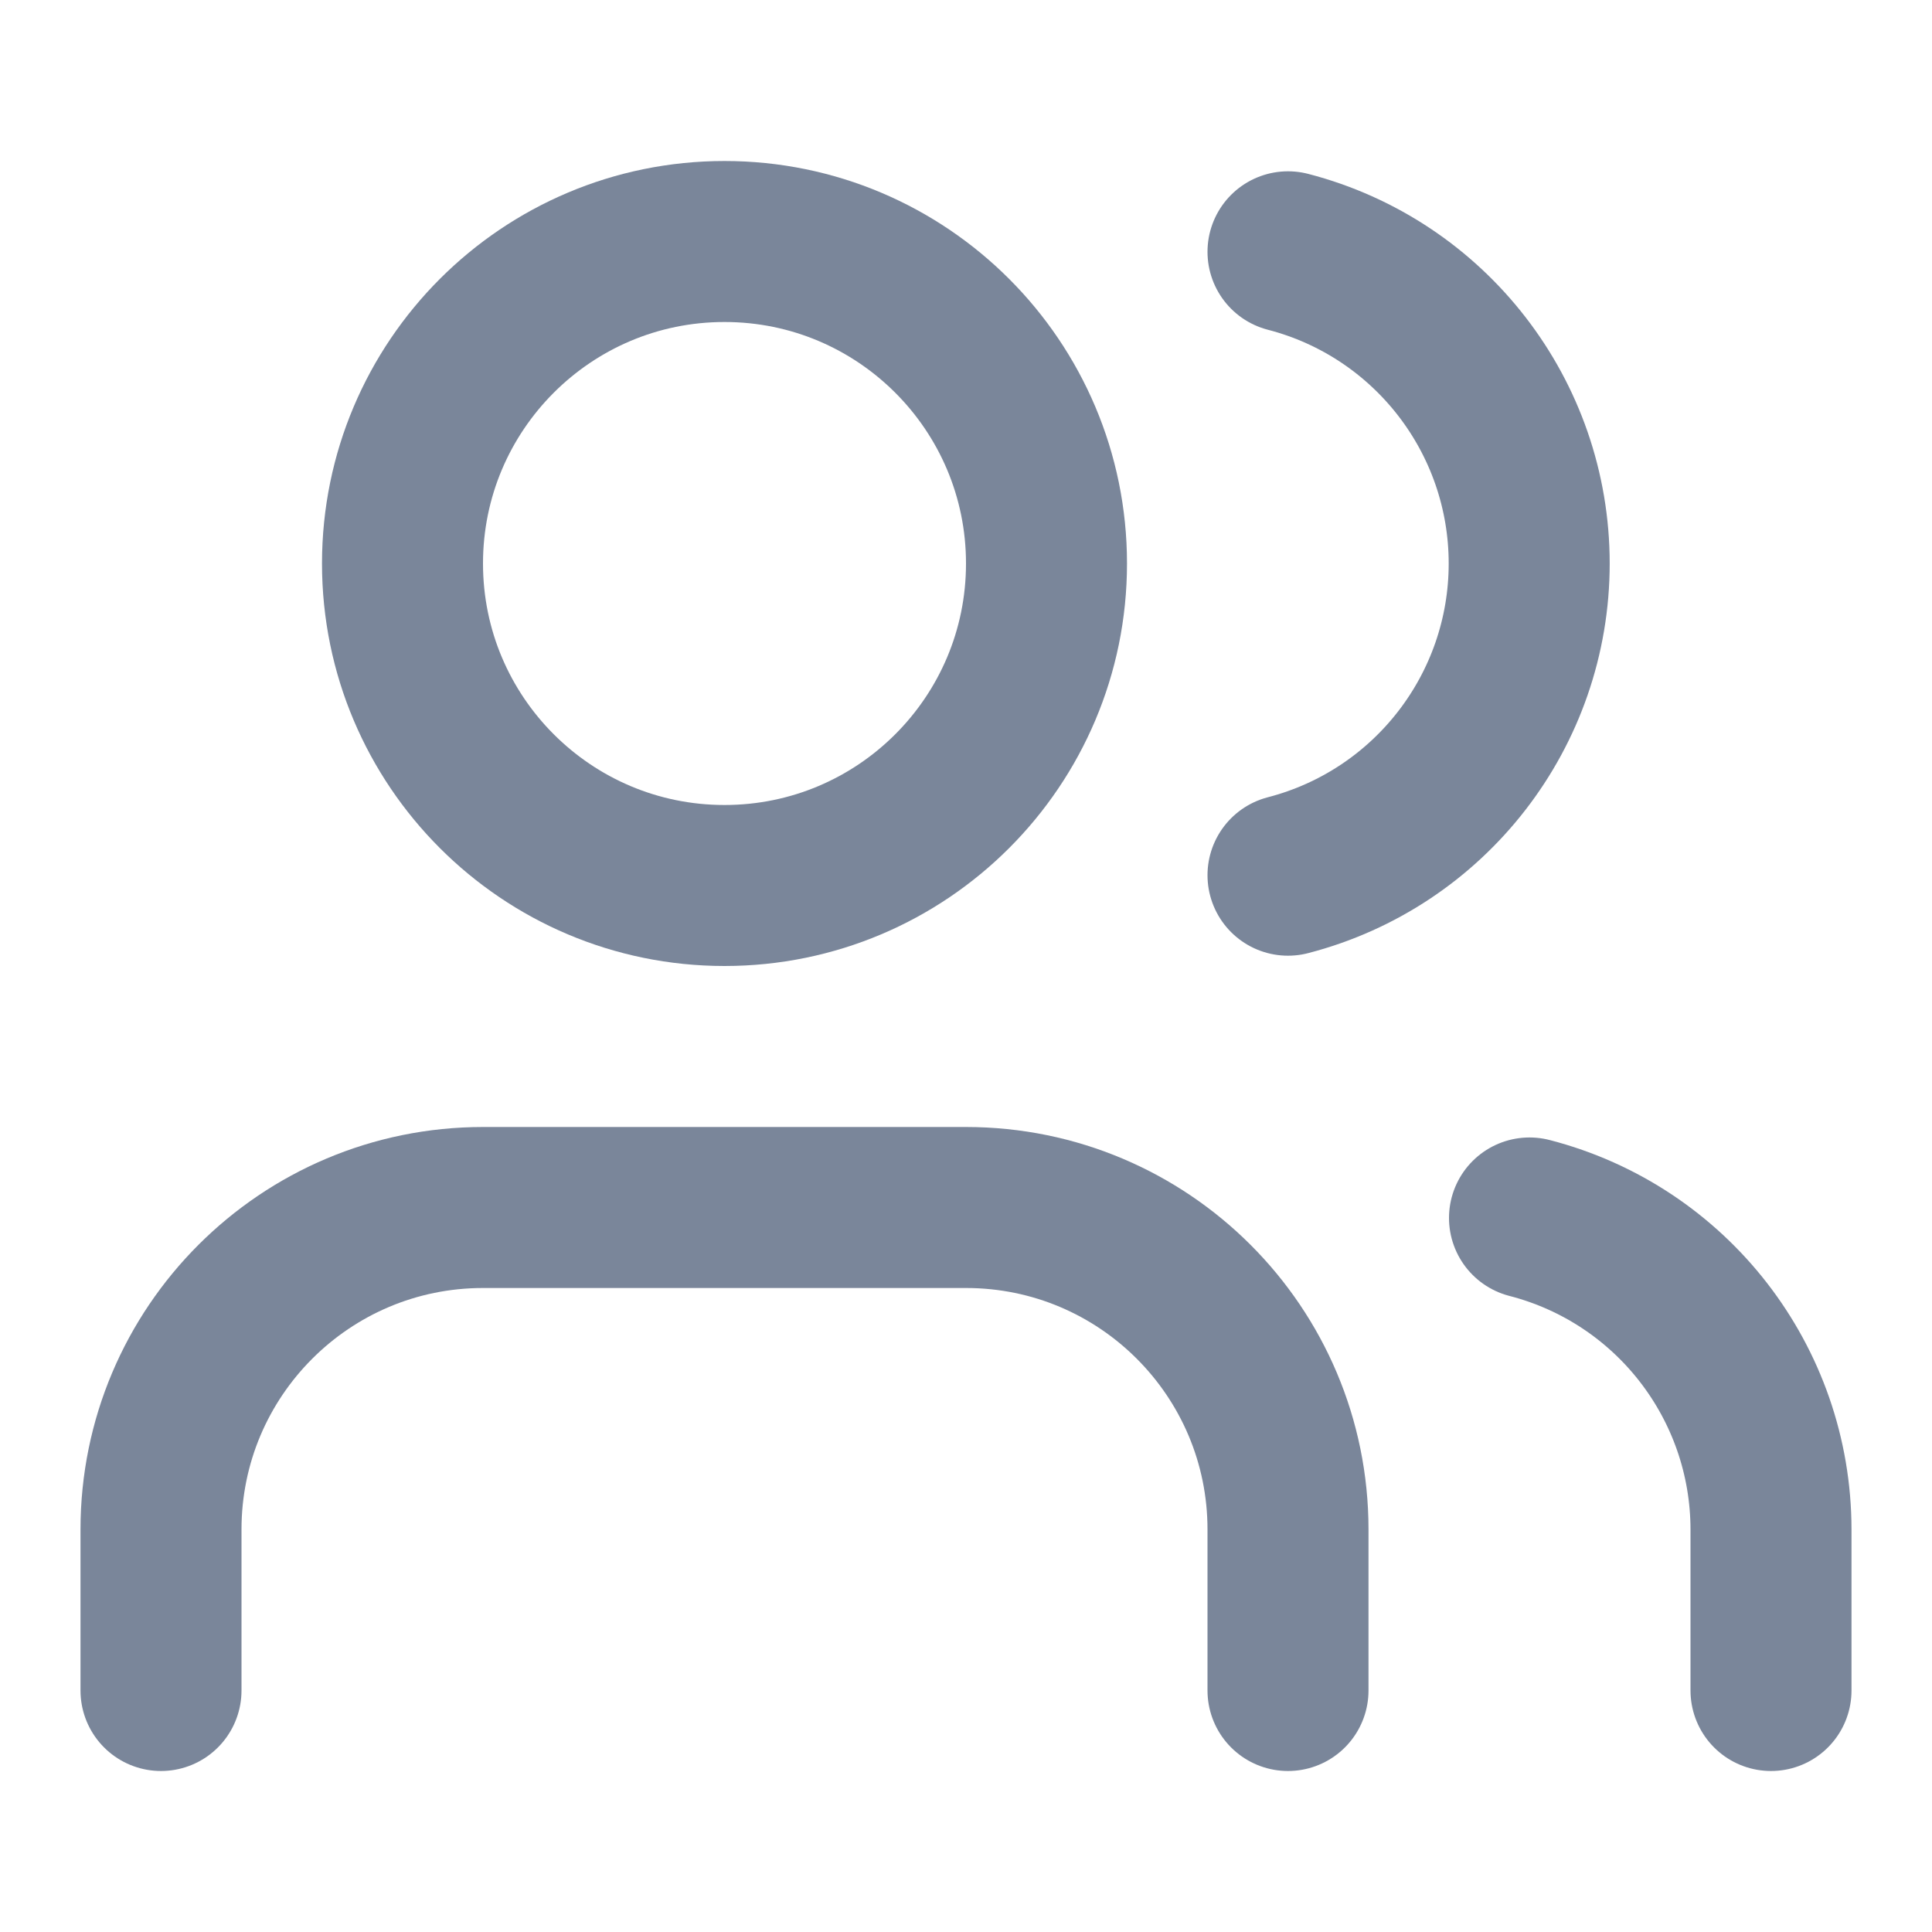
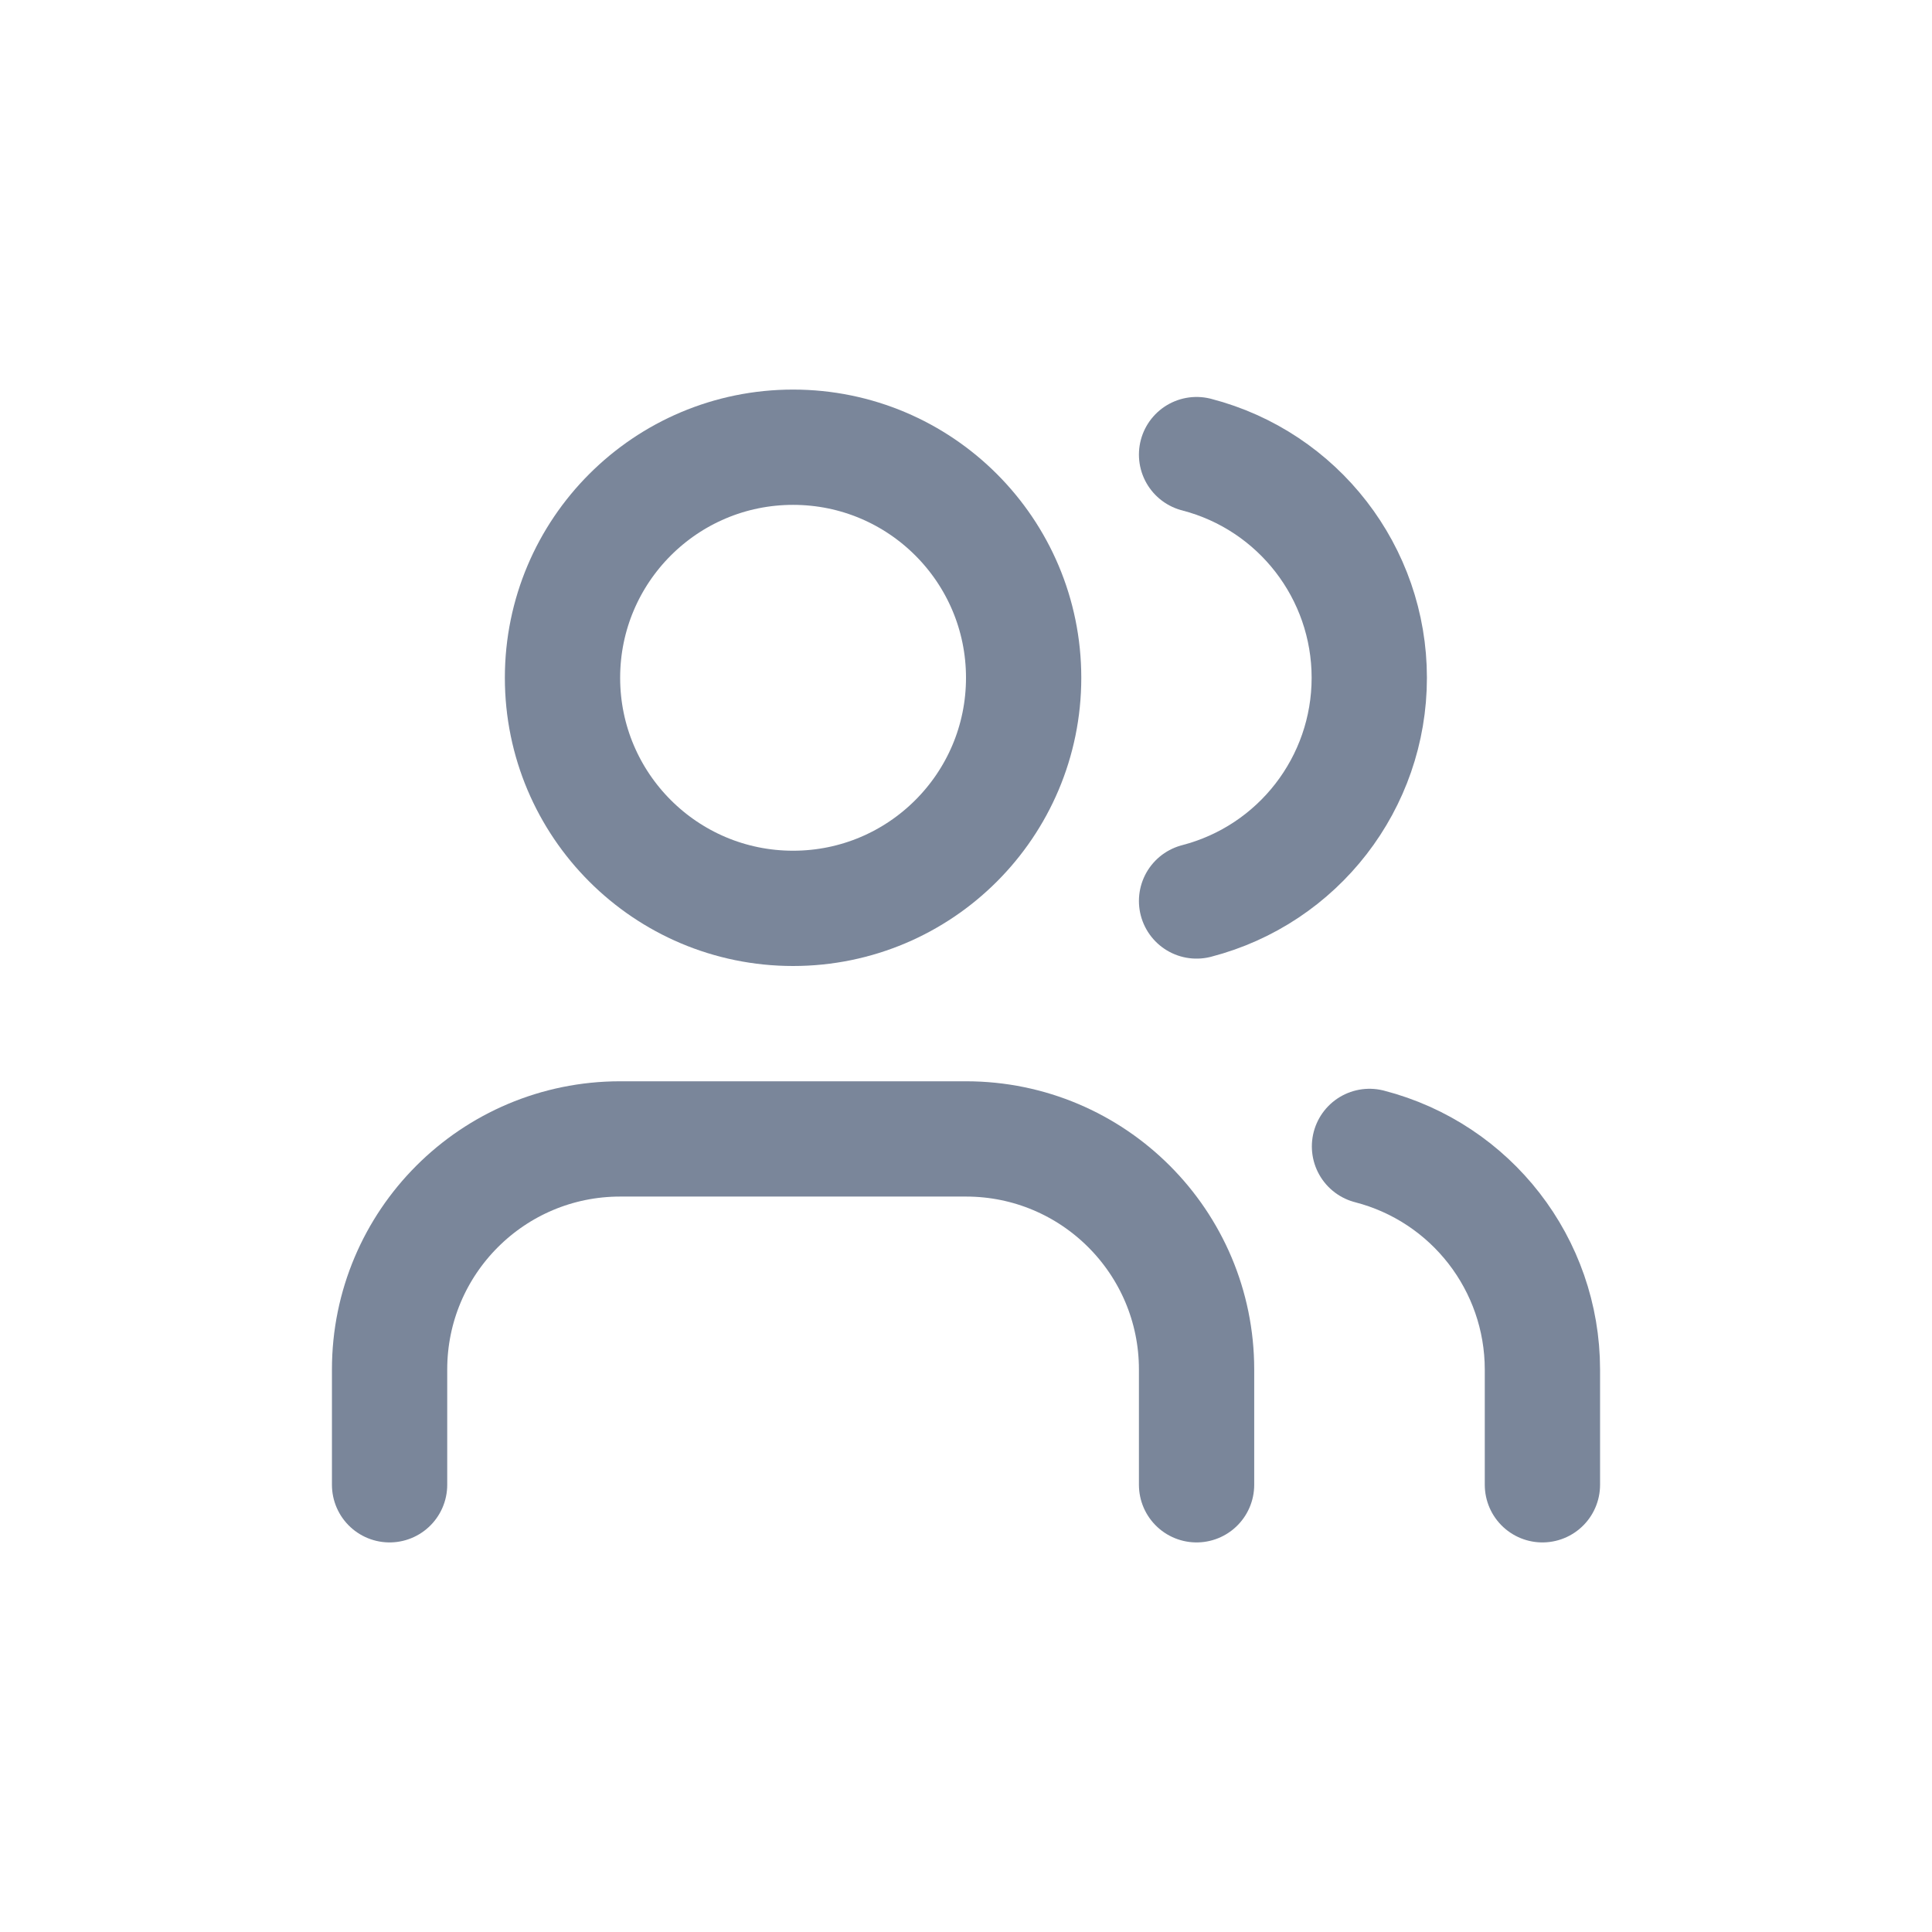
- <svg xmlns="http://www.w3.org/2000/svg" width="81" height="81" viewBox="0 0 24 24" fill="none" stroke="#7A869A" stroke-width="2" stroke-linecap="round" stroke-linejoin="round">
-   <path d="M16 21v-2a4 4 0 0 0-4-4H6a4 4 0 0 0-4 4v2" />
-   <path d="M16 3.128a4 4 0 0 1 0 7.744" />
-   <path d="M22 21v-2a4 4 0 0 0-3-3.87" />
-   <circle cx="9" cy="7" r="4" />
+ <svg xmlns="http://www.w3.org/2000/svg" width="81" height="81" viewBox="0 0 81 81" fill="none" stroke="#7A869A" stroke-width="2" stroke-linecap="round" stroke-linejoin="round">
+   <g transform="translate(11.5 11.5) scale(2.416667)">
+     <path d="M16 21v-2a4 4 0 0 0-4-4H6a4 4 0 0 0-4 4v2" />
+     <path d="M16 3.128a4 4 0 0 1 0 7.744" />
+     <path d="M22 21v-2a4 4 0 0 0-3-3.87" />
+     <circle cx="9" cy="7" r="4" />
+   </g>
</svg>
